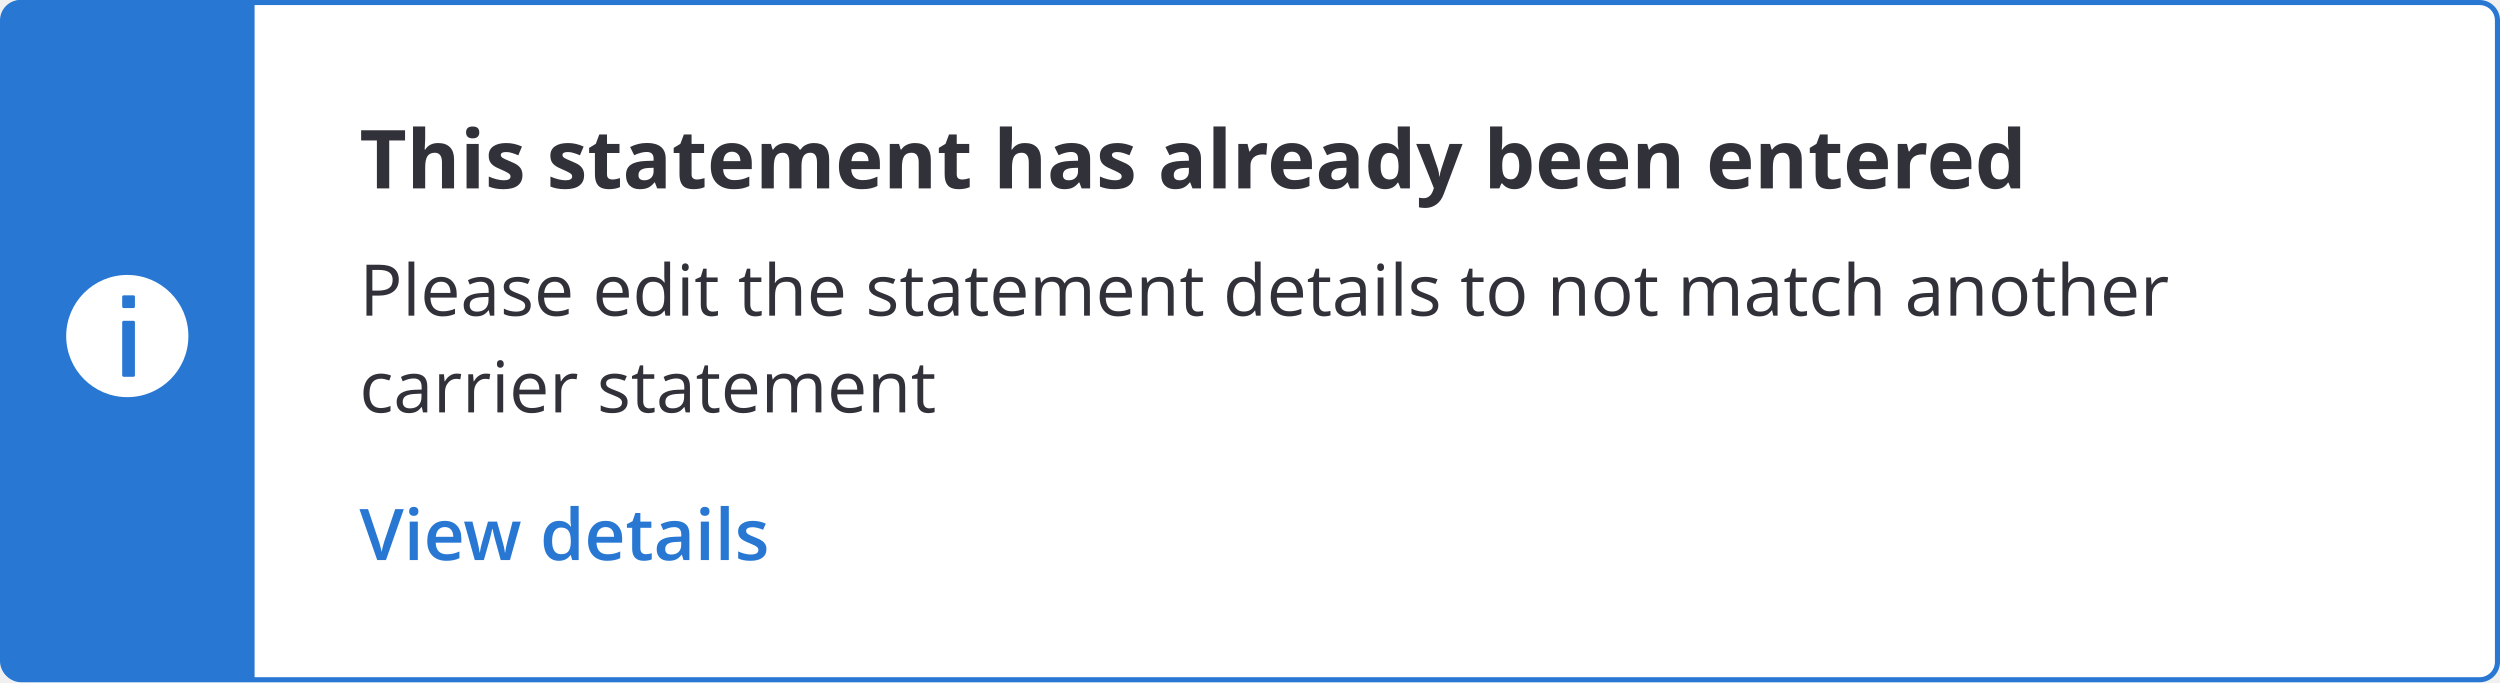
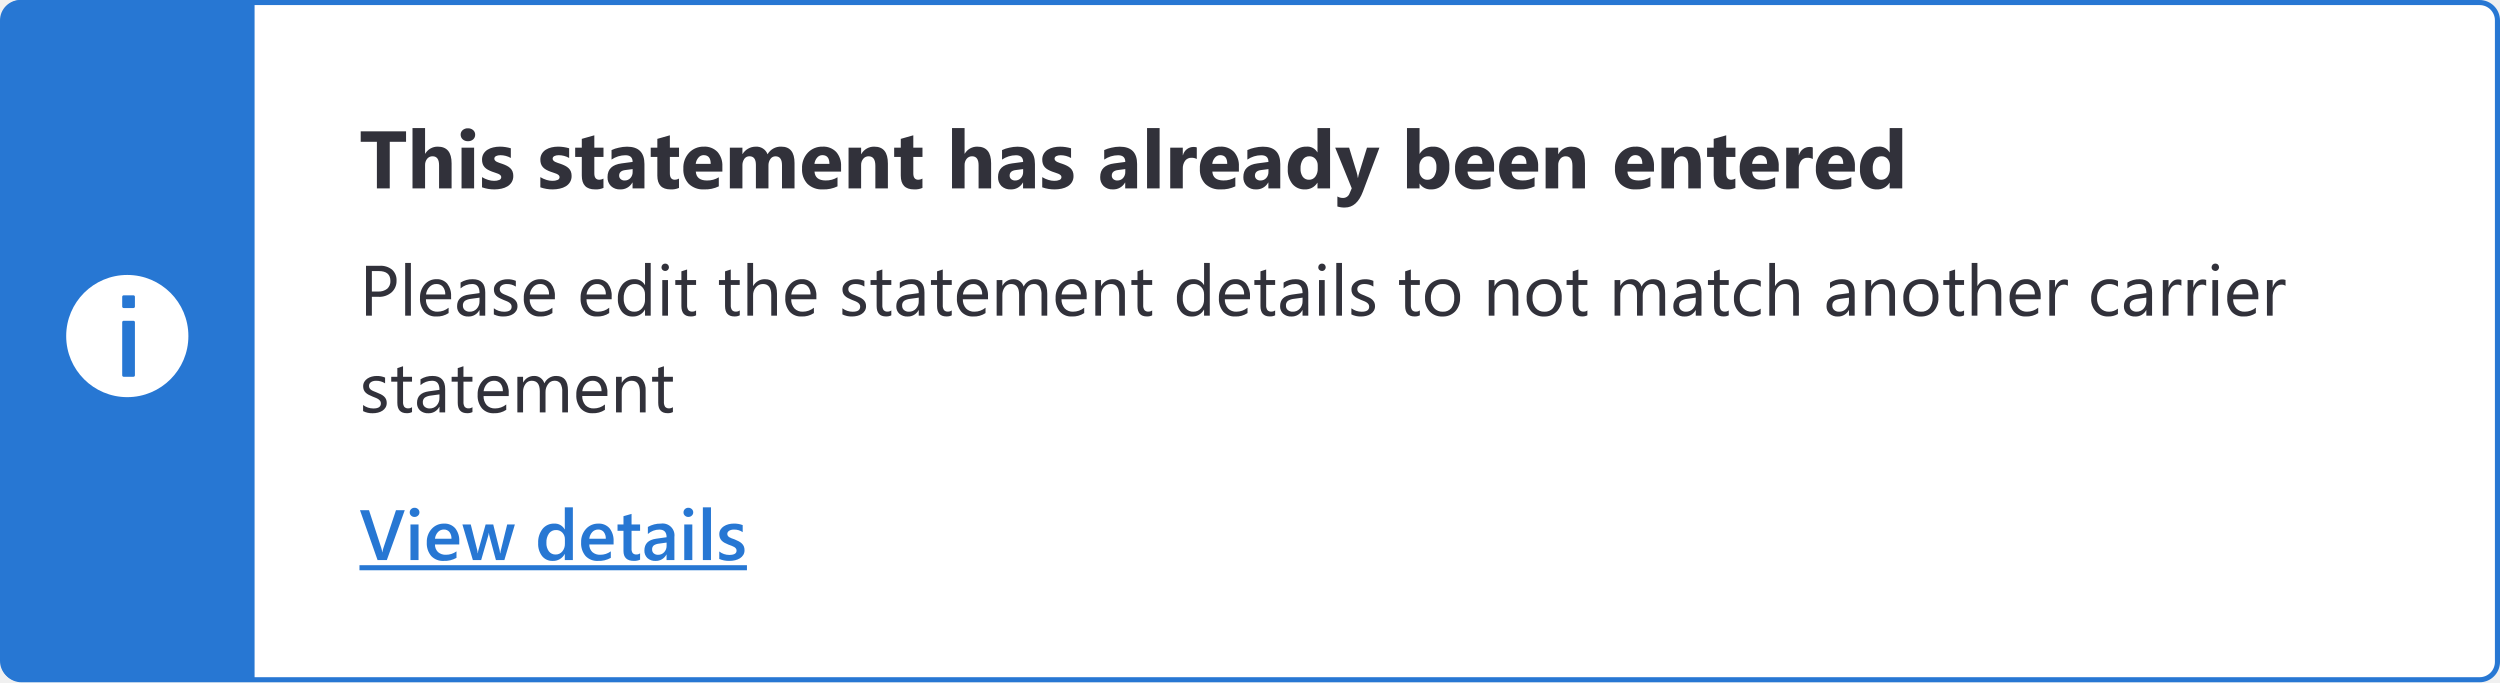
<svg xmlns="http://www.w3.org/2000/svg" width="491" height="134" viewBox="0 0 491 134">
  <defs>
    <clipPath id="clip-well_actionable">
      <rect width="491" height="134" />
    </clipPath>
  </defs>
  <g id="well_actionable" clip-path="url(#clip-well_actionable)">
    <g id="Group_14597" data-name="Group 14597" transform="translate(-104.8 -800)">
      <g id="Group_11898" data-name="Group 11898" transform="translate(105 800)">
        <g id="Group_11892" data-name="Group 11892">
          <g id="Rectangle_3830" data-name="Rectangle 3830" transform="translate(0)" fill="#fff" stroke="#2777d3" stroke-width="1">
            <rect width="490.8" height="134" rx="4" stroke="none" />
            <rect x="0.5" y="0.5" width="489.8" height="133" rx="3.5" fill="none" />
          </g>
-           <text id="This_statement_has_already_been_entered" data-name="This statement has already been entered" transform="translate(70.4 37)" fill="#31313a" font-size="16" font-family="OpenSans-Bold, Open Sans" font-weight="700">
-             <tspan x="0" y="0">This statement has already been entered</tspan>
-           </text>
-           <text id="Please_edit_the_statement_details_to_not_match_another_carrier_statement" data-name="Please edit the statement details to not match another carrier statement" transform="translate(70.4 47)" fill="#31313a" font-size="14" font-family="OpenSans, Open Sans">
-             <tspan x="0" y="15">Please edit the statement details to not match another </tspan>
-             <tspan x="0" y="34">carrier statement</tspan>
-           </text>
-           <text id="View_details" data-name="View details" transform="translate(70.4 110)" fill="#2777d3" font-size="14" font-family="OpenSans-Semibold, Open Sans" font-weight="600" text-decoration="underline">
-             <tspan x="0" y="0">View details</tspan>
-           </text>
+           <path id="Path_101133" data-name="Path 101133" d="M9.148-9.148h-3.2V0H3.422V-9.148H.242V-11.2H9.148ZM18.094,0H15.633V-4.547q0-1.758-1.281-1.758a1.312,1.312,0,0,0-1.062.492,1.9,1.9,0,0,0-.406,1.25V0H10.414V-11.844h2.469v5.031h.031A2.805,2.805,0,0,1,15.375-8.2q2.719,0,2.719,3.281Zm3.2-9.266a1.442,1.442,0,0,1-1.023-.371,1.2,1.2,0,0,1-.4-.91,1.153,1.153,0,0,1,.4-.906A1.49,1.49,0,0,1,21.3-11.8a1.486,1.486,0,0,1,1.027.352,1.158,1.158,0,0,1,.395.906,1.191,1.191,0,0,1-.395.922A1.466,1.466,0,0,1,21.3-9.266ZM22.516,0H20.047V-8h2.469ZM24.07-.211v-2a5.256,5.256,0,0,0,1.215.547,4.028,4.028,0,0,0,1.145.18,2.455,2.455,0,0,0,1.035-.18.581.581,0,0,0,.379-.547.506.506,0,0,0-.172-.391,1.6,1.6,0,0,0-.441-.273,5.009,5.009,0,0,0-.59-.211q-.32-.094-.617-.211a5.913,5.913,0,0,1-.84-.387,2.427,2.427,0,0,1-.609-.48A1.889,1.889,0,0,1,24.2-4.8a2.525,2.525,0,0,1-.129-.852A2.192,2.192,0,0,1,24.363-6.8a2.393,2.393,0,0,1,.781-.793,3.57,3.57,0,0,1,1.117-.453A5.825,5.825,0,0,1,27.57-8.2a7.261,7.261,0,0,1,1.078.082,8.047,8.047,0,0,1,1.078.238v1.906a3.9,3.9,0,0,0-1-.41,4.235,4.235,0,0,0-1.051-.137,2.328,2.328,0,0,0-.457.043,1.505,1.505,0,0,0-.379.125.7.7,0,0,0-.258.211.486.486,0,0,0-.094.293.541.541,0,0,0,.141.375,1.221,1.221,0,0,0,.367.27,3.625,3.625,0,0,0,.5.2q.277.09.551.184a7.161,7.161,0,0,1,.891.375,2.848,2.848,0,0,1,.684.477,1.871,1.871,0,0,1,.438.641,2.277,2.277,0,0,1,.152.875A2.282,2.282,0,0,1,29.9-1.23a2.471,2.471,0,0,1-.82.82A3.72,3.72,0,0,1,27.9.051,6.54,6.54,0,0,1,26.516.2,7.149,7.149,0,0,1,24.07-.211Zm11.453,0v-2a5.256,5.256,0,0,0,1.215.547,4.028,4.028,0,0,0,1.145.18,2.455,2.455,0,0,0,1.035-.18.581.581,0,0,0,.379-.547.506.506,0,0,0-.172-.391,1.6,1.6,0,0,0-.441-.273,5.009,5.009,0,0,0-.59-.211q-.32-.094-.617-.211a5.913,5.913,0,0,1-.84-.387,2.427,2.427,0,0,1-.609-.48,1.889,1.889,0,0,1-.375-.633,2.525,2.525,0,0,1-.129-.852A2.192,2.192,0,0,1,35.816-6.8,2.393,2.393,0,0,1,36.6-7.6a3.57,3.57,0,0,1,1.117-.453A5.825,5.825,0,0,1,39.023-8.2a7.261,7.261,0,0,1,1.078.082,8.047,8.047,0,0,1,1.078.238v1.906a3.9,3.9,0,0,0-1-.41,4.235,4.235,0,0,0-1.051-.137,2.328,2.328,0,0,0-.457.043,1.505,1.505,0,0,0-.379.125.7.7,0,0,0-.258.211.486.486,0,0,0-.094.293.541.541,0,0,0,.141.375,1.221,1.221,0,0,0,.367.27,3.625,3.625,0,0,0,.5.2q.277.09.551.184a7.161,7.161,0,0,1,.891.375,2.848,2.848,0,0,1,.684.477,1.871,1.871,0,0,1,.438.641,2.277,2.277,0,0,1,.152.875,2.282,2.282,0,0,1-.309,1.215,2.471,2.471,0,0,1-.82.82,3.72,3.72,0,0,1-1.18.461A6.54,6.54,0,0,1,37.969.2,7.149,7.149,0,0,1,35.523-.211Zm12.4.117A3.649,3.649,0,0,1,46.273.2q-2.609,0-2.609-2.711V-6.18h-1.3V-8h1.3V-9.727l2.461-.7V-8h1.8v1.82h-1.8v3.234q0,1.25.992,1.25a1.673,1.673,0,0,0,.8-.227ZM55.969,0H53.633V-1.148H53.6A2.607,2.607,0,0,1,51.219.2a2.492,2.492,0,0,1-1.832-.66,2.366,2.366,0,0,1-.668-1.762q0-2.328,2.758-2.687L53.648-5.2q0-1.312-1.422-1.312a4.853,4.853,0,0,0-2.719.852V-7.523a6.116,6.116,0,0,1,1.41-.469,7.413,7.413,0,0,1,1.629-.2q3.422,0,3.422,3.414Zm-2.32-3.25v-.539L52.2-3.6q-1.2.156-1.2,1.086a.9.9,0,0,0,.293.691,1.126,1.126,0,0,0,.793.27,1.462,1.462,0,0,0,1.133-.48A1.735,1.735,0,0,0,53.648-3.25ZM62.758-.094A3.649,3.649,0,0,1,61.109.2Q58.5.2,58.5-2.516V-6.18H57.2V-8h1.3V-9.727l2.461-.7V-8h1.8v1.82h-1.8v3.234q0,1.25.992,1.25a1.673,1.673,0,0,0,.8-.227Zm8.516-3.2H66.055q.125,1.742,2.2,1.742a4.286,4.286,0,0,0,2.32-.625V-.4A6.1,6.1,0,0,1,67.688.2,4.058,4.058,0,0,1,64.68-.879a4.058,4.058,0,0,1-1.07-3,4.281,4.281,0,0,1,1.156-3.156A3.852,3.852,0,0,1,67.609-8.2a3.5,3.5,0,0,1,2.707,1.039,4,4,0,0,1,.957,2.82ZM68.984-4.812q0-1.719-1.391-1.719a1.328,1.328,0,0,0-1.027.492,2.234,2.234,0,0,0-.527,1.227ZM85.445,0H82.984V-4.562Q82.984-6.3,81.7-6.3a1.177,1.177,0,0,0-.992.523,2.151,2.151,0,0,0-.383,1.3V0H77.859V-4.609q0-1.7-1.258-1.7a1.206,1.206,0,0,0-1.012.5,2.2,2.2,0,0,0-.379,1.359V0H72.742V-8h2.469v1.25h.031a2.952,2.952,0,0,1,1.074-1.043,2.952,2.952,0,0,1,1.512-.4A2.3,2.3,0,0,1,80.148-6.7,2.959,2.959,0,0,1,82.836-8.2q2.609,0,2.609,3.219Zm9.141-3.3H89.367q.125,1.742,2.2,1.742a4.286,4.286,0,0,0,2.32-.625V-.4A6.1,6.1,0,0,1,91,.2,4.058,4.058,0,0,1,87.992-.879a4.058,4.058,0,0,1-1.07-3,4.281,4.281,0,0,1,1.156-3.156A3.852,3.852,0,0,1,90.922-8.2a3.5,3.5,0,0,1,2.707,1.039,4,4,0,0,1,.957,2.82ZM92.3-4.812q0-1.719-1.391-1.719a1.328,1.328,0,0,0-1.027.492,2.234,2.234,0,0,0-.527,1.227ZM103.781,0H101.32V-4.445q0-1.859-1.328-1.859a1.318,1.318,0,0,0-1.055.492,1.875,1.875,0,0,0-.414,1.25V0H96.055V-8h2.469v1.266h.031a2.829,2.829,0,0,1,2.57-1.461q2.656,0,2.656,3.3Zm6.789-.094A3.649,3.649,0,0,1,108.922.2q-2.609,0-2.609-2.711V-6.18h-1.3V-8h1.3V-9.727l2.461-.7V-8h1.8v1.82h-1.8v3.234q0,1.25.992,1.25a1.673,1.673,0,0,0,.8-.227ZM124.055,0h-2.461V-4.547q0-1.758-1.281-1.758a1.312,1.312,0,0,0-1.062.492,1.9,1.9,0,0,0-.406,1.25V0h-2.469V-11.844h2.469v5.031h.031A2.805,2.805,0,0,1,121.336-8.2q2.719,0,2.719,3.281Zm8.609,0h-2.336V-1.148H130.3A2.607,2.607,0,0,1,127.914.2a2.492,2.492,0,0,1-1.832-.66,2.366,2.366,0,0,1-.668-1.762q0-2.328,2.758-2.687l2.172-.289q0-1.312-1.422-1.312a4.853,4.853,0,0,0-2.719.852V-7.523a6.116,6.116,0,0,1,1.41-.469,7.413,7.413,0,0,1,1.629-.2q3.422,0,3.422,3.414Zm-2.32-3.25v-.539l-1.453.188q-1.2.156-1.2,1.086a.9.9,0,0,0,.293.691,1.126,1.126,0,0,0,.793.27,1.462,1.462,0,0,0,1.133-.48A1.735,1.735,0,0,0,130.344-3.25Zm3.75,3.039v-2a5.256,5.256,0,0,0,1.215.547,4.028,4.028,0,0,0,1.145.18,2.455,2.455,0,0,0,1.035-.18.581.581,0,0,0,.379-.547A.506.506,0,0,0,137.7-2.6a1.6,1.6,0,0,0-.441-.273,5.009,5.009,0,0,0-.59-.211q-.32-.094-.617-.211a5.914,5.914,0,0,1-.84-.387,2.427,2.427,0,0,1-.609-.48,1.889,1.889,0,0,1-.375-.633,2.525,2.525,0,0,1-.129-.852,2.192,2.192,0,0,1,.293-1.156,2.393,2.393,0,0,1,.781-.793,3.57,3.57,0,0,1,1.117-.453,5.825,5.825,0,0,1,1.309-.145,7.261,7.261,0,0,1,1.078.082,8.047,8.047,0,0,1,1.078.238v1.906a3.9,3.9,0,0,0-1-.41,4.235,4.235,0,0,0-1.051-.137,2.328,2.328,0,0,0-.457.043,1.505,1.505,0,0,0-.379.125.7.7,0,0,0-.258.211.486.486,0,0,0-.094.293.541.541,0,0,0,.141.375,1.221,1.221,0,0,0,.367.27,3.625,3.625,0,0,0,.5.2q.277.09.551.184a7.161,7.161,0,0,1,.891.375,2.848,2.848,0,0,1,.684.477,1.871,1.871,0,0,1,.438.641,2.277,2.277,0,0,1,.152.875,2.282,2.282,0,0,1-.309,1.215,2.471,2.471,0,0,1-.82.82,3.72,3.72,0,0,1-1.18.461A6.54,6.54,0,0,1,136.539.2,7.149,7.149,0,0,1,134.094-.211ZM152.727,0h-2.336V-1.148h-.031A2.607,2.607,0,0,1,147.977.2a2.492,2.492,0,0,1-1.832-.66,2.366,2.366,0,0,1-.668-1.762q0-2.328,2.758-2.687l2.172-.289q0-1.312-1.422-1.312a4.853,4.853,0,0,0-2.719.852V-7.523a6.116,6.116,0,0,1,1.41-.469,7.413,7.413,0,0,1,1.629-.2q3.422,0,3.422,3.414Zm-2.32-3.25v-.539l-1.453.188q-1.2.156-1.2,1.086a.9.9,0,0,0,.293.691,1.126,1.126,0,0,0,.793.27,1.462,1.462,0,0,0,1.133-.48A1.735,1.735,0,0,0,150.406-3.25ZM157.148,0H154.68V-11.844h2.469Zm7.3-5.773a2.142,2.142,0,0,0-1.039-.242,1.5,1.5,0,0,0-1.258.59A2.573,2.573,0,0,0,161.7-3.82V0h-2.469V-8H161.7v1.484h.031a2.136,2.136,0,0,1,2.109-1.625,1.59,1.59,0,0,1,.609.094ZM172.719-3.3H167.5q.125,1.742,2.2,1.742a4.286,4.286,0,0,0,2.32-.625V-.4A6.1,6.1,0,0,1,169.133.2a4.058,4.058,0,0,1-3.008-1.074,4.058,4.058,0,0,1-1.07-3,4.281,4.281,0,0,1,1.156-3.156A3.852,3.852,0,0,1,169.055-8.2a3.5,3.5,0,0,1,2.707,1.039,4,4,0,0,1,.957,2.82ZM170.43-4.812q0-1.719-1.391-1.719a1.328,1.328,0,0,0-1.027.492,2.234,2.234,0,0,0-.527,1.227ZM180.844,0h-2.336V-1.148h-.031A2.607,2.607,0,0,1,176.094.2a2.492,2.492,0,0,1-1.832-.66,2.366,2.366,0,0,1-.668-1.762q0-2.328,2.758-2.687l2.172-.289q0-1.312-1.422-1.312a4.853,4.853,0,0,0-2.719.852V-7.523a6.116,6.116,0,0,1,1.41-.469,7.413,7.413,0,0,1,1.629-.2q3.422,0,3.422,3.414Zm-2.32-3.25v-.539L177.07-3.6q-1.2.156-1.2,1.086a.9.9,0,0,0,.293.691,1.126,1.126,0,0,0,.793.27,1.462,1.462,0,0,0,1.133-.48A1.735,1.735,0,0,0,178.523-3.25ZM190.625,0h-2.469V-1.1h-.031A2.768,2.768,0,0,1,185.648.2a3.033,3.033,0,0,1-2.414-1.059,4.382,4.382,0,0,1-.914-2.957A4.77,4.77,0,0,1,183.328-7a3.287,3.287,0,0,1,2.641-1.2,2.246,2.246,0,0,1,2.156,1.109h.031v-4.758h2.469ZM188.2-3.891v-.6a1.893,1.893,0,0,0-.453-1.3,1.5,1.5,0,0,0-1.18-.516,1.487,1.487,0,0,0-1.281.645,2.993,2.993,0,0,0-.461,1.77,2.59,2.59,0,0,0,.445,1.625,1.479,1.479,0,0,0,1.234.57,1.485,1.485,0,0,0,1.223-.6A2.507,2.507,0,0,0,188.2-3.891ZM200.32-8,197.07.641q-1.172,3.117-3.531,3.117a4.524,4.524,0,0,1-1.477-.2V1.586a2.076,2.076,0,0,0,1.07.289,1.337,1.337,0,0,0,1.328-.9l.422-.992L191.633-8h2.734l1.492,4.867a6.324,6.324,0,0,1,.219,1.07h.031a7.463,7.463,0,0,1,.258-1.055L197.875-8Zm7.906,7.07H208.2V0h-2.469V-11.844H208.2V-6.8h.031a2.929,2.929,0,0,1,2.6-1.4,2.855,2.855,0,0,1,2.383,1.063,4.582,4.582,0,0,1,.836,2.906,4.962,4.962,0,0,1-.977,3.211A3.181,3.181,0,0,1,210.461.2,2.521,2.521,0,0,1,208.227-.93Zm-.07-3.375v.82A1.872,1.872,0,0,0,208.6-2.2a1.449,1.449,0,0,0,1.141.508,1.514,1.514,0,0,0,1.309-.652,3.15,3.15,0,0,0,.465-1.848,2.506,2.506,0,0,0-.426-1.551,1.437,1.437,0,0,0-1.215-.559,1.569,1.569,0,0,0-1.23.555A2.107,2.107,0,0,0,208.156-4.3ZM222.836-3.3h-5.219q.125,1.742,2.2,1.742a4.286,4.286,0,0,0,2.32-.625V-.4A6.1,6.1,0,0,1,219.25.2a4.058,4.058,0,0,1-3.008-1.074,4.058,4.058,0,0,1-1.07-3,4.281,4.281,0,0,1,1.156-3.156A3.852,3.852,0,0,1,219.172-8.2a3.5,3.5,0,0,1,2.707,1.039,4,4,0,0,1,.957,2.82Zm-2.289-1.516q0-1.719-1.391-1.719a1.328,1.328,0,0,0-1.027.492,2.234,2.234,0,0,0-.527,1.227ZM231.492-3.3h-5.219q.125,1.742,2.2,1.742a4.286,4.286,0,0,0,2.32-.625V-.4A6.1,6.1,0,0,1,227.906.2,4.058,4.058,0,0,1,224.9-.879a4.058,4.058,0,0,1-1.07-3,4.281,4.281,0,0,1,1.156-3.156A3.852,3.852,0,0,1,227.828-8.2a3.5,3.5,0,0,1,2.707,1.039,4,4,0,0,1,.957,2.82ZM229.2-4.812q0-1.719-1.391-1.719a1.328,1.328,0,0,0-1.027.492,2.234,2.234,0,0,0-.527,1.227ZM240.688,0h-2.461V-4.445q0-1.859-1.328-1.859a1.318,1.318,0,0,0-1.055.492,1.875,1.875,0,0,0-.414,1.25V0h-2.469V-8h2.469v1.266h.031a2.829,2.829,0,0,1,2.57-1.461q2.656,0,2.656,3.3Zm13.555-3.3h-5.219q.125,1.742,2.2,1.742a4.286,4.286,0,0,0,2.32-.625V-.4A6.1,6.1,0,0,1,250.656.2a4.058,4.058,0,0,1-3.008-1.074,4.058,4.058,0,0,1-1.07-3,4.281,4.281,0,0,1,1.156-3.156A3.852,3.852,0,0,1,250.578-8.2a3.5,3.5,0,0,1,2.707,1.039,4,4,0,0,1,.957,2.82Zm-2.289-1.516q0-1.719-1.391-1.719a1.328,1.328,0,0,0-1.027.492,2.234,2.234,0,0,0-.527,1.227ZM263.438,0h-2.461V-4.445q0-1.859-1.328-1.859a1.318,1.318,0,0,0-1.055.492,1.875,1.875,0,0,0-.414,1.25V0h-2.469V-8h2.469v1.266h.031a2.829,2.829,0,0,1,2.57-1.461q2.656,0,2.656,3.3Zm6.789-.094A3.649,3.649,0,0,1,268.578.2q-2.609,0-2.609-2.711V-6.18h-1.3V-8h1.3V-9.727l2.461-.7V-8h1.8v1.82h-1.8v3.234q0,1.25.992,1.25a1.673,1.673,0,0,0,.8-.227Zm8.516-3.2h-5.219q.125,1.742,2.2,1.742a4.286,4.286,0,0,0,2.32-.625V-.4A6.1,6.1,0,0,1,275.156.2a4.058,4.058,0,0,1-3.008-1.074,4.059,4.059,0,0,1-1.07-3,4.281,4.281,0,0,1,1.156-3.156A3.852,3.852,0,0,1,275.078-8.2a3.5,3.5,0,0,1,2.707,1.039,4,4,0,0,1,.957,2.82Zm-2.289-1.516q0-1.719-1.391-1.719a1.328,1.328,0,0,0-1.027.492,2.234,2.234,0,0,0-.527,1.227Zm8.977-.961a2.141,2.141,0,0,0-1.039-.242,1.5,1.5,0,0,0-1.258.59,2.573,2.573,0,0,0-.453,1.605V0h-2.469V-8h2.469v1.484h.031a2.136,2.136,0,0,1,2.109-1.625,1.59,1.59,0,0,1,.609.094ZM293.7-3.3h-5.219q.125,1.742,2.2,1.742A4.286,4.286,0,0,0,293-2.18V-.4A6.1,6.1,0,0,1,290.117.2a4.058,4.058,0,0,1-3.008-1.074,4.059,4.059,0,0,1-1.07-3A4.281,4.281,0,0,1,287.2-7.031,3.852,3.852,0,0,1,290.039-8.2a3.5,3.5,0,0,1,2.707,1.039,4,4,0,0,1,.957,2.82Zm-2.289-1.516q0-1.719-1.391-1.719A1.328,1.328,0,0,0,289-6.039a2.234,2.234,0,0,0-.527,1.227ZM303,0h-2.469V-1.1H300.5A2.768,2.768,0,0,1,298.023.2a3.033,3.033,0,0,1-2.414-1.059A4.382,4.382,0,0,1,294.7-3.82,4.77,4.77,0,0,1,295.7-7a3.287,3.287,0,0,1,2.641-1.2A2.246,2.246,0,0,1,300.5-7.086h.031v-4.758H303Zm-2.422-3.891v-.6a1.893,1.893,0,0,0-.453-1.3,1.5,1.5,0,0,0-1.18-.516,1.487,1.487,0,0,0-1.281.645,2.993,2.993,0,0,0-.461,1.77,2.59,2.59,0,0,0,.445,1.625,1.479,1.479,0,0,0,1.234.57,1.485,1.485,0,0,0,1.223-.6A2.507,2.507,0,0,0,300.578-3.891Z" transform="translate(70.4 37)" fill="#31313a" />
+           <path id="Path_101134" data-name="Path 101134" d="M2.434,11.295V15H1.285V5.2H3.979a3.555,3.555,0,0,1,2.437.766,2.734,2.734,0,0,1,.865,2.16,2.971,2.971,0,0,1-.96,2.283,3.67,3.67,0,0,1-2.594.889Zm0-5.059v4.02h1.2a2.69,2.69,0,0,0,1.815-.543,1.924,1.924,0,0,0,.625-1.535q0-1.941-2.3-1.941ZM10.1,15H8.976V4.637H10.1Zm7.9-3.22H13.05a2.618,2.618,0,0,0,.629,1.8,2.168,2.168,0,0,0,1.654.636,3.439,3.439,0,0,0,2.174-.779v1.053a4.063,4.063,0,0,1-2.44.67,2.959,2.959,0,0,1-2.331-.954,3.9,3.9,0,0,1-.848-2.683,3.828,3.828,0,0,1,.926-2.663,2.97,2.97,0,0,1,2.3-1.029,2.632,2.632,0,0,1,2.126.889,3.705,3.705,0,0,1,.752,2.468Zm-1.148-.95a2.281,2.281,0,0,0-.468-1.511,1.6,1.6,0,0,0-1.282-.54,1.811,1.811,0,0,0-1.347.567,2.575,2.575,0,0,0-.684,1.483ZM24.7,15H23.577V13.906H23.55A2.347,2.347,0,0,1,21.4,15.164a2.3,2.3,0,0,1-1.637-.554,1.918,1.918,0,0,1-.591-1.47q0-1.962,2.311-2.283l2.1-.294q0-1.784-1.442-1.784a3.446,3.446,0,0,0-2.283.861V8.492a4.338,4.338,0,0,1,2.379-.656q2.468,0,2.468,2.611Zm-1.121-3.541-1.688.232a2.741,2.741,0,0,0-1.176.386,1.114,1.114,0,0,0-.4.981,1.068,1.068,0,0,0,.366.837,1.413,1.413,0,0,0,.974.325,1.8,1.8,0,0,0,1.377-.584,2.088,2.088,0,0,0,.543-1.48Zm2.81,3.288v-1.2a3.318,3.318,0,0,0,2.017.677q1.477,0,1.477-.984a.854.854,0,0,0-.126-.475,1.26,1.26,0,0,0-.342-.345,2.631,2.631,0,0,0-.506-.27q-.291-.12-.625-.25a8.056,8.056,0,0,1-.817-.373,2.468,2.468,0,0,1-.588-.424,1.577,1.577,0,0,1-.355-.537,1.9,1.9,0,0,1-.12-.7,1.673,1.673,0,0,1,.226-.872,2,2,0,0,1,.6-.636,2.805,2.805,0,0,1,.858-.386,3.805,3.805,0,0,1,.995-.13,4.016,4.016,0,0,1,1.627.314V9.285a3.171,3.171,0,0,0-1.777-.506,2.078,2.078,0,0,0-.567.072,1.389,1.389,0,0,0-.434.2.932.932,0,0,0-.28.311.819.819,0,0,0-.1.4.959.959,0,0,0,.1.458,1.008,1.008,0,0,0,.291.328,2.221,2.221,0,0,0,.465.26q.273.116.622.253a8.658,8.658,0,0,1,.834.366,2.86,2.86,0,0,1,.629.424,1.656,1.656,0,0,1,.4.543,1.753,1.753,0,0,1,.14.731,1.725,1.725,0,0,1-.229.9,1.963,1.963,0,0,1-.612.636,2.8,2.8,0,0,1-.882.376,4.354,4.354,0,0,1-1.046.123A3.971,3.971,0,0,1,26.387,14.747Zm11.99-2.967H33.435a2.618,2.618,0,0,0,.629,1.8,2.168,2.168,0,0,0,1.654.636,3.439,3.439,0,0,0,2.174-.779v1.053a4.063,4.063,0,0,1-2.44.67,2.959,2.959,0,0,1-2.331-.954,3.9,3.9,0,0,1-.848-2.683A3.828,3.828,0,0,1,33.2,8.865a2.97,2.97,0,0,1,2.3-1.029,2.632,2.632,0,0,1,2.126.889,3.705,3.705,0,0,1,.752,2.468Zm-1.148-.95a2.281,2.281,0,0,0-.468-1.511,1.6,1.6,0,0,0-1.282-.54,1.811,1.811,0,0,0-1.347.567,2.575,2.575,0,0,0-.684,1.483Zm12.3.95H44.591a2.618,2.618,0,0,0,.629,1.8,2.168,2.168,0,0,0,1.654.636,3.439,3.439,0,0,0,2.174-.779v1.053a4.063,4.063,0,0,1-2.44.67,2.959,2.959,0,0,1-2.331-.954,3.9,3.9,0,0,1-.848-2.683,3.828,3.828,0,0,1,.926-2.663,2.97,2.97,0,0,1,2.3-1.029,2.632,2.632,0,0,1,2.126.889,3.705,3.705,0,0,1,.752,2.468Zm-1.148-.95a2.281,2.281,0,0,0-.468-1.511,1.6,1.6,0,0,0-1.282-.54,1.811,1.811,0,0,0-1.347.567A2.575,2.575,0,0,0,44.6,10.83ZM57.2,15H56.082V13.811h-.027a2.588,2.588,0,0,1-2.406,1.354,2.615,2.615,0,0,1-2.109-.94,3.856,3.856,0,0,1-.79-2.56,4.2,4.2,0,0,1,.875-2.782,2.886,2.886,0,0,1,2.331-1.046,2.244,2.244,0,0,1,2.1,1.135h.027V4.637H57.2Zm-1.121-3.165V10.8a2,2,0,0,0-.561-1.436A1.88,1.88,0,0,0,54.1,8.779a1.936,1.936,0,0,0-1.613.752,3.3,3.3,0,0,0-.588,2.078,2.964,2.964,0,0,0,.564,1.911,1.843,1.843,0,0,0,1.514.7,1.915,1.915,0,0,0,1.521-.677A2.521,2.521,0,0,0,56.082,11.835Zm3.965-5.612a.71.71,0,0,1-.513-.205.692.692,0,0,1-.212-.52.718.718,0,0,1,.725-.731.724.724,0,0,1,.523.208.73.73,0,0,1,0,1.036A.718.718,0,0,1,60.047,6.223ZM60.594,15H59.473V8h1.121Zm5.517-.068a2.161,2.161,0,0,1-1.046.219q-1.839,0-1.839-2.051V8.957h-1.2V8h1.2V6.291l1.121-.362V8H66.11v.957H64.347V12.9a1.635,1.635,0,0,0,.239,1,.955.955,0,0,0,.793.3,1.179,1.179,0,0,0,.731-.232Zm8.579,0a2.161,2.161,0,0,1-1.046.219Q71.8,15.15,71.8,13.1V8.957H70.6V8h1.2V6.291l1.121-.362V8h1.764v.957H72.926V12.9a1.635,1.635,0,0,0,.239,1,.955.955,0,0,0,.793.3,1.179,1.179,0,0,0,.731-.232ZM82,15H80.876V10.967q0-2.187-1.627-2.187a1.774,1.774,0,0,0-1.381.632,2.356,2.356,0,0,0-.561,1.624V15H76.187V4.637h1.121V9.162h.027a2.546,2.546,0,0,1,2.3-1.326Q82,7.836,82,10.687Zm7.738-3.22H84.793a2.618,2.618,0,0,0,.629,1.8,2.168,2.168,0,0,0,1.654.636,3.439,3.439,0,0,0,2.174-.779v1.053a4.063,4.063,0,0,1-2.44.67,2.959,2.959,0,0,1-2.331-.954,3.9,3.9,0,0,1-.848-2.683,3.828,3.828,0,0,1,.926-2.663,2.97,2.97,0,0,1,2.3-1.029,2.632,2.632,0,0,1,2.126.889,3.705,3.705,0,0,1,.752,2.468Zm-1.148-.95a2.281,2.281,0,0,0-.468-1.511,1.6,1.6,0,0,0-1.282-.54,1.811,1.811,0,0,0-1.347.567,2.575,2.575,0,0,0-.684,1.483Zm6.255,3.917v-1.2a3.318,3.318,0,0,0,2.017.677q1.477,0,1.477-.984a.854.854,0,0,0-.126-.475,1.26,1.26,0,0,0-.342-.345,2.631,2.631,0,0,0-.506-.27q-.291-.12-.625-.25a8.056,8.056,0,0,1-.817-.373,2.468,2.468,0,0,1-.588-.424,1.577,1.577,0,0,1-.355-.537,1.9,1.9,0,0,1-.12-.7,1.673,1.673,0,0,1,.226-.872,2,2,0,0,1,.6-.636,2.805,2.805,0,0,1,.858-.386,3.805,3.805,0,0,1,.995-.13,4.016,4.016,0,0,1,1.627.314V9.285a3.171,3.171,0,0,0-1.777-.506,2.078,2.078,0,0,0-.567.072,1.389,1.389,0,0,0-.434.2.932.932,0,0,0-.28.311.819.819,0,0,0-.1.4.959.959,0,0,0,.1.458,1.008,1.008,0,0,0,.291.328,2.221,2.221,0,0,0,.465.26q.273.116.622.253a8.657,8.657,0,0,1,.834.366,2.86,2.86,0,0,1,.629.424,1.656,1.656,0,0,1,.4.543,1.753,1.753,0,0,1,.14.731,1.725,1.725,0,0,1-.229.9,1.963,1.963,0,0,1-.612.636,2.8,2.8,0,0,1-.882.376,4.354,4.354,0,0,1-1.046.123A3.971,3.971,0,0,1,94.842,14.747Zm9.611.185a2.161,2.161,0,0,1-1.046.219q-1.839,0-1.839-2.051V8.957h-1.2V8h1.2V6.291l1.121-.362V8h1.764v.957h-1.764V12.9a1.635,1.635,0,0,0,.239,1,.955.955,0,0,0,.793.3,1.179,1.179,0,0,0,.731-.232Zm6.508.068H109.84V13.906h-.027a2.347,2.347,0,0,1-2.153,1.258,2.3,2.3,0,0,1-1.637-.554,1.918,1.918,0,0,1-.591-1.47q0-1.962,2.311-2.283l2.1-.294q0-1.784-1.442-1.784a3.446,3.446,0,0,0-2.283.861V8.492a4.338,4.338,0,0,1,2.379-.656q2.468,0,2.468,2.611Zm-1.121-3.541-1.688.232a2.741,2.741,0,0,0-1.176.386,1.114,1.114,0,0,0-.4.981,1.068,1.068,0,0,0,.366.837,1.413,1.413,0,0,0,.974.325,1.8,1.8,0,0,0,1.377-.584,2.088,2.088,0,0,0,.543-1.48Zm6.48,3.473a2.161,2.161,0,0,1-1.046.219q-1.839,0-1.839-2.051V8.957h-1.2V8h1.2V6.291l1.121-.362V8h1.764v.957h-1.764V12.9a1.635,1.635,0,0,0,.239,1,.955.955,0,0,0,.793.3,1.179,1.179,0,0,0,.731-.232Zm7.123-3.151H118.5a2.618,2.618,0,0,0,.629,1.8,2.168,2.168,0,0,0,1.654.636,3.439,3.439,0,0,0,2.174-.779v1.053a4.063,4.063,0,0,1-2.44.67,2.959,2.959,0,0,1-2.331-.954,3.9,3.9,0,0,1-.848-2.683,3.828,3.828,0,0,1,.926-2.663,2.97,2.97,0,0,1,2.3-1.029,2.632,2.632,0,0,1,2.126.889,3.705,3.705,0,0,1,.752,2.468Zm-1.148-.95a2.281,2.281,0,0,0-.468-1.511,1.6,1.6,0,0,0-1.282-.54,1.811,1.811,0,0,0-1.347.567,2.575,2.575,0,0,0-.684,1.483ZM135.078,15h-1.121V10.98A3.032,3.032,0,0,0,133.6,9.3a1.361,1.361,0,0,0-1.207-.52,1.494,1.494,0,0,0-1.22.656,2.511,2.511,0,0,0-.5,1.572V15h-1.121V10.844q0-2.064-1.593-2.064a1.475,1.475,0,0,0-1.217.619,2.557,2.557,0,0,0-.479,1.61V15h-1.121V8h1.121V9.107h.027a2.378,2.378,0,0,1,2.174-1.271,2.022,2.022,0,0,1,1.982,1.449,2.5,2.5,0,0,1,2.324-1.449q2.311,0,2.311,2.851Zm7.745-3.22h-4.942a2.618,2.618,0,0,0,.629,1.8,2.168,2.168,0,0,0,1.654.636,3.439,3.439,0,0,0,2.174-.779v1.053a4.063,4.063,0,0,1-2.44.67,2.959,2.959,0,0,1-2.331-.954,3.9,3.9,0,0,1-.848-2.683,3.828,3.828,0,0,1,.926-2.663,2.97,2.97,0,0,1,2.3-1.029,2.632,2.632,0,0,1,2.126.889,3.705,3.705,0,0,1,.752,2.468Zm-1.148-.95a2.281,2.281,0,0,0-.468-1.511,1.6,1.6,0,0,0-1.282-.54,1.811,1.811,0,0,0-1.347.567,2.575,2.575,0,0,0-.684,1.483ZM150.329,15h-1.121V11.008q0-2.229-1.627-2.229a1.765,1.765,0,0,0-1.391.632,2.344,2.344,0,0,0-.55,1.6V15h-1.121V8h1.121V9.162h.027a2.526,2.526,0,0,1,2.3-1.326,2.142,2.142,0,0,1,1.757.742,3.3,3.3,0,0,1,.608,2.143Zm5.359-.068a2.162,2.162,0,0,1-1.046.219q-1.839,0-1.839-2.051V8.957h-1.2V8h1.2V6.291l1.121-.362V8h1.764v.957h-1.764V12.9a1.635,1.635,0,0,0,.239,1,.955.955,0,0,0,.793.3,1.179,1.179,0,0,0,.731-.232ZM167,15h-1.121V13.811h-.027a2.588,2.588,0,0,1-2.406,1.354,2.615,2.615,0,0,1-2.109-.94,3.856,3.856,0,0,1-.79-2.56,4.2,4.2,0,0,1,.875-2.782,2.886,2.886,0,0,1,2.331-1.046,2.244,2.244,0,0,1,2.1,1.135h.027V4.637H167Zm-1.121-3.165V10.8a2,2,0,0,0-.561-1.436,1.88,1.88,0,0,0-1.422-.588,1.936,1.936,0,0,0-1.613.752,3.3,3.3,0,0,0-.588,2.078,2.964,2.964,0,0,0,.564,1.911,1.843,1.843,0,0,0,1.514.7,1.915,1.915,0,0,0,1.521-.677A2.521,2.521,0,0,0,165.874,11.835Zm9.017-.055h-4.942a2.618,2.618,0,0,0,.629,1.8,2.168,2.168,0,0,0,1.654.636,3.439,3.439,0,0,0,2.174-.779v1.053a4.063,4.063,0,0,1-2.44.67,2.959,2.959,0,0,1-2.331-.954,3.9,3.9,0,0,1-.848-2.683,3.828,3.828,0,0,1,.926-2.663,2.97,2.97,0,0,1,2.3-1.029,2.632,2.632,0,0,1,2.126.889,3.705,3.705,0,0,1,.752,2.468Zm-1.148-.95a2.281,2.281,0,0,0-.468-1.511,1.6,1.6,0,0,0-1.282-.54,1.811,1.811,0,0,0-1.347.567,2.575,2.575,0,0,0-.684,1.483Zm6.091,4.1a2.162,2.162,0,0,1-1.046.219q-1.839,0-1.839-2.051V8.957h-1.2V8h1.2V6.291l1.121-.362V8h1.764v.957h-1.764V12.9a1.635,1.635,0,0,0,.239,1,.955.955,0,0,0,.793.3,1.179,1.179,0,0,0,.731-.232Zm6.508.068H185.22V13.906h-.027a2.347,2.347,0,0,1-2.153,1.258,2.3,2.3,0,0,1-1.637-.554,1.918,1.918,0,0,1-.591-1.47q0-1.962,2.311-2.283l2.1-.294q0-1.784-1.442-1.784a3.446,3.446,0,0,0-2.283.861V8.492a4.338,4.338,0,0,1,2.379-.656q2.468,0,2.468,2.611Zm-1.121-3.541-1.688.232a2.741,2.741,0,0,0-1.176.386,1.114,1.114,0,0,0-.4.981,1.068,1.068,0,0,0,.366.837,1.413,1.413,0,0,0,.974.325,1.8,1.8,0,0,0,1.377-.584,2.088,2.088,0,0,0,.543-1.48Zm3.808-5.236a.71.71,0,0,1-.513-.205.692.692,0,0,1-.212-.52.718.718,0,0,1,.725-.731.724.724,0,0,1,.523.208.73.73,0,0,1,0,1.036A.718.718,0,0,1,189.027,6.223ZM189.574,15h-1.121V8h1.121Zm3.391,0h-1.121V4.637h1.121Zm1.846-.253v-1.2a3.318,3.318,0,0,0,2.017.677q1.477,0,1.477-.984a.854.854,0,0,0-.126-.475,1.26,1.26,0,0,0-.342-.345,2.631,2.631,0,0,0-.506-.27q-.291-.12-.625-.25a8.056,8.056,0,0,1-.817-.373,2.468,2.468,0,0,1-.588-.424,1.577,1.577,0,0,1-.355-.537,1.9,1.9,0,0,1-.12-.7,1.673,1.673,0,0,1,.226-.872,2,2,0,0,1,.6-.636,2.805,2.805,0,0,1,.858-.386,3.805,3.805,0,0,1,.995-.13,4.016,4.016,0,0,1,1.627.314V9.285a3.171,3.171,0,0,0-1.777-.506,2.078,2.078,0,0,0-.567.072,1.389,1.389,0,0,0-.434.2.932.932,0,0,0-.28.311.819.819,0,0,0-.1.4.959.959,0,0,0,.1.458,1.008,1.008,0,0,0,.291.328,2.221,2.221,0,0,0,.465.26q.273.116.622.253a8.658,8.658,0,0,1,.834.366,2.86,2.86,0,0,1,.629.424,1.656,1.656,0,0,1,.4.543,1.753,1.753,0,0,1,.14.731,1.725,1.725,0,0,1-.229.9,1.963,1.963,0,0,1-.612.636,2.8,2.8,0,0,1-.882.376,4.354,4.354,0,0,1-1.046.123A3.971,3.971,0,0,1,194.811,14.747Zm13.446.185a2.162,2.162,0,0,1-1.046.219q-1.839,0-1.839-2.051V8.957h-1.2V8h1.2V6.291l1.121-.362V8h1.764v.957h-1.764V12.9a1.635,1.635,0,0,0,.239,1,.955.955,0,0,0,.793.3,1.179,1.179,0,0,0,.731-.232Zm4.423.232a3.247,3.247,0,0,1-2.478-.981,3.634,3.634,0,0,1-.926-2.6,3.785,3.785,0,0,1,.964-2.755,3.465,3.465,0,0,1,2.6-.991,3.14,3.14,0,0,1,2.444.964,3.822,3.822,0,0,1,.878,2.673,3.761,3.761,0,0,1-.947,2.683A3.317,3.317,0,0,1,212.68,15.164Zm.082-6.385a2.132,2.132,0,0,0-1.709.735,3.018,3.018,0,0,0-.629,2.027,2.854,2.854,0,0,0,.636,1.962,2.161,2.161,0,0,0,1.7.718,2.049,2.049,0,0,0,1.671-.7,3.055,3.055,0,0,0,.584-2,3.108,3.108,0,0,0-.584-2.023A2.04,2.04,0,0,0,212.762,8.779ZM227.6,15h-1.121V11.008q0-2.229-1.627-2.229a1.765,1.765,0,0,0-1.391.632,2.344,2.344,0,0,0-.55,1.6V15h-1.121V8h1.121V9.162h.027a2.526,2.526,0,0,1,2.3-1.326,2.142,2.142,0,0,1,1.757.742,3.3,3.3,0,0,1,.608,2.143Zm5.038.164a3.247,3.247,0,0,1-2.478-.981,3.634,3.634,0,0,1-.926-2.6,3.785,3.785,0,0,1,.964-2.755,3.465,3.465,0,0,1,2.6-.991,3.14,3.14,0,0,1,2.444.964,3.822,3.822,0,0,1,.878,2.673,3.761,3.761,0,0,1-.947,2.683A3.317,3.317,0,0,1,232.641,15.164Zm.082-6.385a2.132,2.132,0,0,0-1.709.735,3.018,3.018,0,0,0-.629,2.027,2.854,2.854,0,0,0,.636,1.962,2.161,2.161,0,0,0,1.7.718,2.049,2.049,0,0,0,1.671-.7,3.055,3.055,0,0,0,.584-2,3.108,3.108,0,0,0-.584-2.023A2.04,2.04,0,0,0,232.723,8.779Zm8.442,6.152a2.162,2.162,0,0,1-1.046.219q-1.839,0-1.839-2.051V8.957h-1.2V8h1.2V6.291l1.121-.362V8h1.764v.957H239.4V12.9a1.635,1.635,0,0,0,.239,1,.955.955,0,0,0,.793.3,1.179,1.179,0,0,0,.731-.232ZM256.437,15h-1.121V10.98a3.032,3.032,0,0,0-.359-1.682,1.361,1.361,0,0,0-1.207-.52,1.494,1.494,0,0,0-1.22.656,2.511,2.511,0,0,0-.5,1.572V15h-1.121V10.844q0-2.064-1.593-2.064A1.475,1.475,0,0,0,248.1,9.4a2.557,2.557,0,0,0-.479,1.61V15H246.5V8h1.121V9.107h.027a2.378,2.378,0,0,1,2.174-1.271A2.022,2.022,0,0,1,251.8,9.285a2.5,2.5,0,0,1,2.324-1.449q2.311,0,2.311,2.851Zm7.13,0h-1.121V13.906h-.027a2.347,2.347,0,0,1-2.153,1.258,2.3,2.3,0,0,1-1.637-.554,1.918,1.918,0,0,1-.591-1.47q0-1.962,2.311-2.283l2.1-.294q0-1.784-1.442-1.784a3.446,3.446,0,0,0-2.283.861V8.492a4.338,4.338,0,0,1,2.379-.656q2.468,0,2.468,2.611Zm-1.121-3.541-1.688.232a2.741,2.741,0,0,0-1.176.386,1.114,1.114,0,0,0-.4.981,1.068,1.068,0,0,0,.366.837,1.413,1.413,0,0,0,.974.325,1.8,1.8,0,0,0,1.377-.584,2.088,2.088,0,0,0,.543-1.48Zm6.48,3.473a2.161,2.161,0,0,1-1.046.219q-1.839,0-1.839-2.051V8.957h-1.2V8h1.2V6.291l1.121-.362V8h1.764v.957h-1.764V12.9a1.635,1.635,0,0,0,.239,1,.955.955,0,0,0,.793.3,1.179,1.179,0,0,0,.731-.232Zm6.269-.253a3.643,3.643,0,0,1-1.914.485,3.169,3.169,0,0,1-2.417-.974,3.53,3.53,0,0,1-.919-2.526,3.881,3.881,0,0,1,.991-2.779,3.467,3.467,0,0,1,2.646-1.049,3.682,3.682,0,0,1,1.627.342V9.326a2.85,2.85,0,0,0-1.668-.547,2.254,2.254,0,0,0-1.76.769,2.918,2.918,0,0,0-.687,2.02,2.779,2.779,0,0,0,.646,1.941,2.227,2.227,0,0,0,1.733.711,2.81,2.81,0,0,0,1.723-.608ZM282.7,15h-1.121V10.967q0-2.187-1.627-2.187a1.774,1.774,0,0,0-1.381.632,2.356,2.356,0,0,0-.561,1.624V15H276.89V4.637h1.121V9.162h.027a2.546,2.546,0,0,1,2.3-1.326q2.365,0,2.365,2.851Zm10.958,0h-1.121V13.906h-.027a2.347,2.347,0,0,1-2.153,1.258,2.3,2.3,0,0,1-1.637-.554,1.918,1.918,0,0,1-.591-1.47q0-1.962,2.311-2.283l2.1-.294q0-1.784-1.442-1.784a3.446,3.446,0,0,0-2.283.861V8.492a4.338,4.338,0,0,1,2.379-.656q2.468,0,2.468,2.611Zm-1.121-3.541-1.688.232a2.741,2.741,0,0,0-1.176.386,1.114,1.114,0,0,0-.4.981,1.068,1.068,0,0,0,.366.837,1.413,1.413,0,0,0,.974.325,1.8,1.8,0,0,0,1.377-.584,2.088,2.088,0,0,0,.543-1.48ZM301.581,15H300.46V11.008q0-2.229-1.627-2.229a1.765,1.765,0,0,0-1.391.632,2.344,2.344,0,0,0-.55,1.6V15h-1.121V8h1.121V9.162h.027a2.526,2.526,0,0,1,2.3-1.326,2.142,2.142,0,0,1,1.757.742,3.3,3.3,0,0,1,.608,2.143Zm5.038.164a3.247,3.247,0,0,1-2.478-.981,3.633,3.633,0,0,1-.926-2.6,3.785,3.785,0,0,1,.964-2.755,3.465,3.465,0,0,1,2.6-.991,3.14,3.14,0,0,1,2.444.964,3.822,3.822,0,0,1,.878,2.673,3.761,3.761,0,0,1-.947,2.683A3.317,3.317,0,0,1,306.619,15.164Zm.082-6.385a2.132,2.132,0,0,0-1.709.735,3.018,3.018,0,0,0-.629,2.027A2.854,2.854,0,0,0,305,13.5a2.161,2.161,0,0,0,1.7.718,2.049,2.049,0,0,0,1.671-.7,3.055,3.055,0,0,0,.584-2,3.108,3.108,0,0,0-.584-2.023A2.04,2.04,0,0,0,306.7,8.779Zm8.442,6.152a2.161,2.161,0,0,1-1.046.219q-1.839,0-1.839-2.051V8.957h-1.2V8h1.2V6.291l1.121-.362V8h1.764v.957H313.38V12.9a1.635,1.635,0,0,0,.239,1,.955.955,0,0,0,.793.3,1.179,1.179,0,0,0,.731-.232Zm7.308.068H321.33V10.967q0-2.187-1.627-2.187a1.774,1.774,0,0,0-1.381.632,2.356,2.356,0,0,0-.561,1.624V15h-1.121V4.637h1.121V9.162h.027a2.546,2.546,0,0,1,2.3-1.326q2.365,0,2.365,2.851Zm7.738-3.22h-4.942a2.618,2.618,0,0,0,.629,1.8,2.168,2.168,0,0,0,1.654.636,3.439,3.439,0,0,0,2.174-.779v1.053a4.063,4.063,0,0,1-2.44.67,2.959,2.959,0,0,1-2.331-.954,3.9,3.9,0,0,1-.848-2.683,3.828,3.828,0,0,1,.926-2.663,2.97,2.97,0,0,1,2.3-1.029,2.632,2.632,0,0,1,2.126.889,3.705,3.705,0,0,1,.752,2.468Zm-1.148-.95a2.281,2.281,0,0,0-.468-1.511,1.6,1.6,0,0,0-1.282-.54,1.811,1.811,0,0,0-1.347.567,2.575,2.575,0,0,0-.684,1.483Zm6.494-1.7a1.371,1.371,0,0,0-.848-.226,1.431,1.431,0,0,0-1.2.677,3.129,3.129,0,0,0-.482,1.846V15h-1.121V8h1.121V9.442h.027a2.444,2.444,0,0,1,.731-1.152,1.668,1.668,0,0,1,1.1-.414,1.83,1.83,0,0,1,.67.1Zm9.823,5.544a3.643,3.643,0,0,1-1.914.485,3.169,3.169,0,0,1-2.417-.974,3.53,3.53,0,0,1-.919-2.526,3.881,3.881,0,0,1,.991-2.779,3.467,3.467,0,0,1,2.646-1.049,3.682,3.682,0,0,1,1.627.342V9.326a2.85,2.85,0,0,0-1.668-.547,2.254,2.254,0,0,0-1.76.769,2.918,2.918,0,0,0-.687,2.02,2.779,2.779,0,0,0,.646,1.941,2.227,2.227,0,0,0,1.733.711,2.81,2.81,0,0,0,1.723-.608Zm6.706.321h-1.121V13.906h-.027a2.347,2.347,0,0,1-2.153,1.258,2.3,2.3,0,0,1-1.637-.554,1.918,1.918,0,0,1-.591-1.47q0-1.962,2.311-2.283l2.1-.294q0-1.784-1.442-1.784a3.446,3.446,0,0,0-2.283.861V8.492a4.338,4.338,0,0,1,2.379-.656q2.468,0,2.468,2.611Zm-1.121-3.541-1.688.232a2.741,2.741,0,0,0-1.176.386,1.114,1.114,0,0,0-.4.981,1.068,1.068,0,0,0,.366.837,1.413,1.413,0,0,0,.974.325,1.8,1.8,0,0,0,1.377-.584,2.088,2.088,0,0,0,.543-1.48Zm6.884-2.324a1.371,1.371,0,0,0-.848-.226,1.431,1.431,0,0,0-1.2.677,3.129,3.129,0,0,0-.482,1.846V15h-1.121V8H355.3V9.442h.027a2.444,2.444,0,0,1,.731-1.152,1.668,1.668,0,0,1,1.1-.414,1.83,1.83,0,0,1,.67.1Zm4.867,0a1.371,1.371,0,0,0-.848-.226,1.431,1.431,0,0,0-1.2.677,3.129,3.129,0,0,0-.482,1.846V15h-1.121V8h1.121V9.442h.027a2.444,2.444,0,0,1,.731-1.152,1.668,1.668,0,0,1,1.1-.414,1.83,1.83,0,0,1,.67.1Zm1.791-2.912a.71.71,0,0,1-.513-.205.692.692,0,0,1-.212-.52.718.718,0,0,1,.725-.731.724.724,0,0,1,.523.208.73.73,0,0,1,0,1.036A.718.718,0,0,1,364.485,6.223ZM365.032,15h-1.121V8h1.121Zm7.9-3.22h-4.942a2.618,2.618,0,0,0,.629,1.8,2.168,2.168,0,0,0,1.654.636,3.439,3.439,0,0,0,2.174-.779v1.053a4.063,4.063,0,0,1-2.44.67,2.959,2.959,0,0,1-2.331-.954,3.9,3.9,0,0,1-.848-2.683,3.828,3.828,0,0,1,.926-2.663,2.97,2.97,0,0,1,2.3-1.029,2.632,2.632,0,0,1,2.126.889,3.705,3.705,0,0,1,.752,2.468Zm-1.148-.95a2.281,2.281,0,0,0-.468-1.511,1.6,1.6,0,0,0-1.282-.54,1.811,1.811,0,0,0-1.347.567A2.575,2.575,0,0,0,368,10.83Zm6.494-1.7a1.371,1.371,0,0,0-.848-.226,1.431,1.431,0,0,0-1.2.677,3.129,3.129,0,0,0-.482,1.846V15h-1.121V8h1.121V9.442h.027a2.444,2.444,0,0,1,.731-1.152,1.668,1.668,0,0,1,1.1-.414,1.83,1.83,0,0,1,.67.1ZM.711,33.747v-1.2a3.318,3.318,0,0,0,2.017.677q1.477,0,1.477-.984a.854.854,0,0,0-.126-.475,1.26,1.26,0,0,0-.342-.345,2.631,2.631,0,0,0-.506-.27q-.291-.12-.625-.25a8.056,8.056,0,0,1-.817-.373A2.468,2.468,0,0,1,1.2,30.1a1.577,1.577,0,0,1-.355-.537,1.9,1.9,0,0,1-.12-.7,1.673,1.673,0,0,1,.226-.872,2,2,0,0,1,.6-.636,2.805,2.805,0,0,1,.858-.386,3.805,3.805,0,0,1,.995-.13,4.016,4.016,0,0,1,1.627.314v1.135a3.171,3.171,0,0,0-1.777-.506,2.078,2.078,0,0,0-.567.072,1.389,1.389,0,0,0-.434.2.932.932,0,0,0-.28.311.819.819,0,0,0-.1.4.959.959,0,0,0,.1.458,1.008,1.008,0,0,0,.291.328,2.221,2.221,0,0,0,.465.26q.273.116.622.253a8.658,8.658,0,0,1,.834.366,2.86,2.86,0,0,1,.629.424,1.656,1.656,0,0,1,.4.543,1.753,1.753,0,0,1,.14.731,1.725,1.725,0,0,1-.229.9,1.963,1.963,0,0,1-.612.636,2.8,2.8,0,0,1-.882.376,4.354,4.354,0,0,1-1.046.123A3.971,3.971,0,0,1,.711,33.747Zm9.611.185a2.162,2.162,0,0,1-1.046.219q-1.839,0-1.839-2.051V27.957h-1.2V27h1.2V25.291l1.121-.362V27h1.764v.957H8.559V31.9a1.635,1.635,0,0,0,.239,1,.955.955,0,0,0,.793.3,1.179,1.179,0,0,0,.731-.232ZM16.83,34H15.709V32.906h-.027a2.347,2.347,0,0,1-2.153,1.258,2.3,2.3,0,0,1-1.637-.554,1.918,1.918,0,0,1-.591-1.47q0-1.962,2.311-2.283l2.1-.294q0-1.784-1.442-1.784a3.446,3.446,0,0,0-2.283.861V27.492a4.338,4.338,0,0,1,2.379-.656q2.468,0,2.468,2.611Zm-1.121-3.541-1.688.232a2.741,2.741,0,0,0-1.176.386,1.114,1.114,0,0,0-.4.981,1.068,1.068,0,0,0,.366.837,1.413,1.413,0,0,0,.974.325,1.8,1.8,0,0,0,1.377-.584,2.088,2.088,0,0,0,.543-1.48Zm6.48,3.473a2.161,2.161,0,0,1-1.046.219Q19.3,34.15,19.3,32.1V27.957H18.1V27h1.2V25.291l1.121-.362V27h1.764v.957H20.426V31.9a1.635,1.635,0,0,0,.239,1,.955.955,0,0,0,.793.3,1.179,1.179,0,0,0,.731-.232Zm7.123-3.151H24.37a2.618,2.618,0,0,0,.629,1.8,2.168,2.168,0,0,0,1.654.636,3.439,3.439,0,0,0,2.174-.779v1.053a4.063,4.063,0,0,1-2.44.67,2.959,2.959,0,0,1-2.331-.954,3.9,3.9,0,0,1-.848-2.683,3.828,3.828,0,0,1,.926-2.663,2.97,2.97,0,0,1,2.3-1.029,2.632,2.632,0,0,1,2.126.889,3.705,3.705,0,0,1,.752,2.468Zm-1.148-.95a2.281,2.281,0,0,0-.468-1.511,1.6,1.6,0,0,0-1.282-.54,1.811,1.811,0,0,0-1.347.567,2.575,2.575,0,0,0-.684,1.483ZM40.947,34H39.826V29.98a3.032,3.032,0,0,0-.359-1.682,1.361,1.361,0,0,0-1.207-.52,1.494,1.494,0,0,0-1.22.656,2.511,2.511,0,0,0-.5,1.572V34H35.417V29.844q0-2.064-1.593-2.064a1.475,1.475,0,0,0-1.217.619,2.557,2.557,0,0,0-.479,1.61V34H31.008V27h1.121v1.107h.027a2.378,2.378,0,0,1,2.174-1.271,2.022,2.022,0,0,1,1.982,1.449,2.5,2.5,0,0,1,2.324-1.449q2.311,0,2.311,2.851Zm7.745-3.22H43.75a2.618,2.618,0,0,0,.629,1.8,2.168,2.168,0,0,0,1.654.636,3.439,3.439,0,0,0,2.174-.779v1.053a4.063,4.063,0,0,1-2.44.67,2.959,2.959,0,0,1-2.331-.954,3.9,3.9,0,0,1-.848-2.683,3.828,3.828,0,0,1,.926-2.663,2.97,2.97,0,0,1,2.3-1.029,2.632,2.632,0,0,1,2.126.889,3.705,3.705,0,0,1,.752,2.468Zm-1.148-.95a2.281,2.281,0,0,0-.468-1.511,1.6,1.6,0,0,0-1.282-.54,1.811,1.811,0,0,0-1.347.567,2.575,2.575,0,0,0-.684,1.483ZM56.2,34H55.077V30.008q0-2.229-1.627-2.229a1.765,1.765,0,0,0-1.391.632,2.344,2.344,0,0,0-.55,1.6V34H50.388V27h1.121v1.162h.027a2.526,2.526,0,0,1,2.3-1.326,2.142,2.142,0,0,1,1.757.742,3.3,3.3,0,0,1,.608,2.143Zm5.359-.068a2.162,2.162,0,0,1-1.046.219q-1.839,0-1.839-2.051V27.957h-1.2V27h1.2V25.291l1.121-.362V27h1.764v.957H59.794V31.9a1.635,1.635,0,0,0,.239,1,.955.955,0,0,0,.793.3,1.179,1.179,0,0,0,.731-.232Z" transform="translate(70.4 47)" fill="#31313a" />
+           <path id="Path_101135" data-name="Path 101135" d="M8.894-9.8,5.373,0H3.555L.1-9.8H1.873l2.42,7.438a4.588,4.588,0,0,1,.178.827H4.5a4.355,4.355,0,0,1,.2-.841L7.171-9.8ZM10.814-8.47a.953.953,0,0,1-.667-.253.832.832,0,0,1-.277-.643.854.854,0,0,1,.277-.649.939.939,0,0,1,.667-.26.969.969,0,0,1,.684.26.849.849,0,0,1,.28.649.837.837,0,0,1-.28.632A.962.962,0,0,1,10.814-8.47ZM11.6,0H10.015V-7H11.6Zm8-3.069H14.827a2.017,2.017,0,0,0,.6,1.5,2.225,2.225,0,0,0,1.569.526,3.459,3.459,0,0,0,2.058-.67V-.437a4.7,4.7,0,0,1-2.529.6A3.131,3.131,0,0,1,14.1-.79a3.814,3.814,0,0,1-.878-2.683,3.73,3.73,0,0,1,.967-2.663,3.164,3.164,0,0,1,2.4-1.029,2.759,2.759,0,0,1,2.222.923A3.832,3.832,0,0,1,19.6-3.678ZM18.067-4.19a2.044,2.044,0,0,0-.4-1.33A1.348,1.348,0,0,0,16.57-6a1.539,1.539,0,0,0-1.159.5,2.28,2.28,0,0,0-.584,1.306ZM30.522-7,28.458,0H26.8L25.525-4.744a3,3,0,0,1-.1-.615H25.4a2.805,2.805,0,0,1-.123.6L23.9,0H22.271L20.214-7h1.641l1.271,5.045a2.989,2.989,0,0,1,.082.6h.048a3.249,3.249,0,0,1,.109-.615L24.78-7h1.49l1.258,5.065a3.543,3.543,0,0,1,.089.6h.048a3.191,3.191,0,0,1,.1-.6L29.012-7ZM41.911,0H40.325V-1.189H40.3A2.53,2.53,0,0,1,37.939.164a2.546,2.546,0,0,1-2.068-.94,3.9,3.9,0,0,1-.776-2.56,4.251,4.251,0,0,1,.858-2.782A2.808,2.808,0,0,1,38.24-7.164,2.19,2.19,0,0,1,40.3-6.029h.027v-4.334h1.586ZM40.346-3.2v-.916A1.785,1.785,0,0,0,39.86-5.38a1.619,1.619,0,0,0-1.237-.52,1.666,1.666,0,0,0-1.4.663A2.955,2.955,0,0,0,36.716-3.4,2.648,2.648,0,0,0,37.2-1.712a1.59,1.59,0,0,0,1.316.619,1.646,1.646,0,0,0,1.319-.6A2.253,2.253,0,0,0,40.346-3.2Zm9.563.13H45.138a2.017,2.017,0,0,0,.6,1.5,2.225,2.225,0,0,0,1.569.526,3.459,3.459,0,0,0,2.058-.67V-.437a4.7,4.7,0,0,1-2.529.6A3.131,3.131,0,0,1,44.41-.79a3.814,3.814,0,0,1-.878-2.683A3.73,3.73,0,0,1,44.5-6.135a3.164,3.164,0,0,1,2.4-1.029,2.759,2.759,0,0,1,2.222.923,3.832,3.832,0,0,1,.786,2.563ZM48.378-4.19a2.044,2.044,0,0,0-.4-1.33A1.348,1.348,0,0,0,46.881-6a1.539,1.539,0,0,0-1.159.5,2.28,2.28,0,0,0-.584,1.306ZM55.111-.075a2.748,2.748,0,0,1-1.224.232q-2.037,0-2.037-1.955V-5.756H50.682V-7h1.169V-8.62l1.586-.451V-7h1.675v1.244H53.437v3.5a1.379,1.379,0,0,0,.226.889.936.936,0,0,0,.752.267,1.09,1.09,0,0,0,.7-.232ZM61.852,0H60.313V-1.094h-.027A2.316,2.316,0,0,1,58.16.164,2.239,2.239,0,0,1,56.543-.4a1.961,1.961,0,0,1-.584-1.483q0-1.982,2.283-2.311l2.078-.294q0-1.5-1.422-1.5a3.378,3.378,0,0,0-2.256.861V-6.508A4.919,4.919,0,0,1,59.2-7.164a2.326,2.326,0,0,1,2.652,2.611ZM60.32-3.438l-1.47.205a2.33,2.33,0,0,0-1.029.332.969.969,0,0,0-.345.851.932.932,0,0,0,.318.728,1.231,1.231,0,0,0,.851.284,1.57,1.57,0,0,0,1.2-.509A1.806,1.806,0,0,0,60.32-2.83ZM64.586-8.47a.953.953,0,0,1-.667-.253.832.832,0,0,1-.277-.643.854.854,0,0,1,.277-.649.939.939,0,0,1,.667-.26.969.969,0,0,1,.684.26.849.849,0,0,1,.28.649.837.837,0,0,1-.28.632A.962.962,0,0,1,64.586-8.47ZM65.372,0H63.786V-7h1.586Zm3.664,0H67.443V-10.363h1.593Zm1.627-.219v-1.47a3.164,3.164,0,0,0,1.962.677q1.436,0,1.436-.848a.668.668,0,0,0-.123-.407,1.175,1.175,0,0,0-.332-.3,2.607,2.607,0,0,0-.492-.232q-.284-.1-.632-.232a6.694,6.694,0,0,1-.776-.362,2.344,2.344,0,0,1-.574-.434,1.639,1.639,0,0,1-.345-.55,2.026,2.026,0,0,1-.116-.718,1.659,1.659,0,0,1,.239-.892,2.079,2.079,0,0,1,.643-.649,3.081,3.081,0,0,1,.916-.4,4.194,4.194,0,0,1,1.06-.133,4.817,4.817,0,0,1,1.736.294v1.388a2.927,2.927,0,0,0-1.7-.506,2.214,2.214,0,0,0-.543.062,1.4,1.4,0,0,0-.414.171.841.841,0,0,0-.267.263.628.628,0,0,0-.1.338.723.723,0,0,0,.1.383.869.869,0,0,0,.284.277,2.451,2.451,0,0,0,.451.219q.263.1.6.215a8.839,8.839,0,0,1,.81.376,2.737,2.737,0,0,1,.612.434,1.7,1.7,0,0,1,.39.561,1.9,1.9,0,0,1,.137.755,1.727,1.727,0,0,1-.246.93,2.051,2.051,0,0,1-.656.656,3.072,3.072,0,0,1-.947.386,4.919,4.919,0,0,1-1.131.126A4.767,4.767,0,0,1,70.663-.219ZM0,1H76.1V2H0Z" transform="translate(70.4 110)" fill="#2777d3" />
          <path id="Rectangle_5239" data-name="Rectangle 5239" d="M4,0H50a0,0,0,0,1,0,0V133.8a0,0,0,0,1,0,0H4a4,4,0,0,1-4-4V4A4,4,0,0,1,4,0Z" transform="translate(-0.2)" fill="#2777d3" />
          <g id="Group_12973" data-name="Group 12973" transform="translate(12.8 54)">
            <g id="Group_11913" data-name="Group 11913">
              <circle id="Ellipse_6" data-name="Ellipse 6" cx="12" cy="12" r="12" fill="#fff" />
            </g>
            <path id="Path_6649" data-name="Path 6649" d="M153,35.709V25.291a.29.29,0,0,1,.29-.291h1.919a.29.29,0,0,1,.29.291V35.709a.29.29,0,0,1-.29.291H153.29A.29.29,0,0,1,153,35.709Zm.29-13.209h1.919a.29.29,0,0,0,.29-.291V20.291a.29.29,0,0,0-.29-.291H153.29a.29.29,0,0,0-.29.291v1.919A.29.29,0,0,0,153.29,22.5Z" transform="translate(-142 -16)" fill="#2777d3" />
          </g>
        </g>
      </g>
    </g>
  </g>
</svg>
